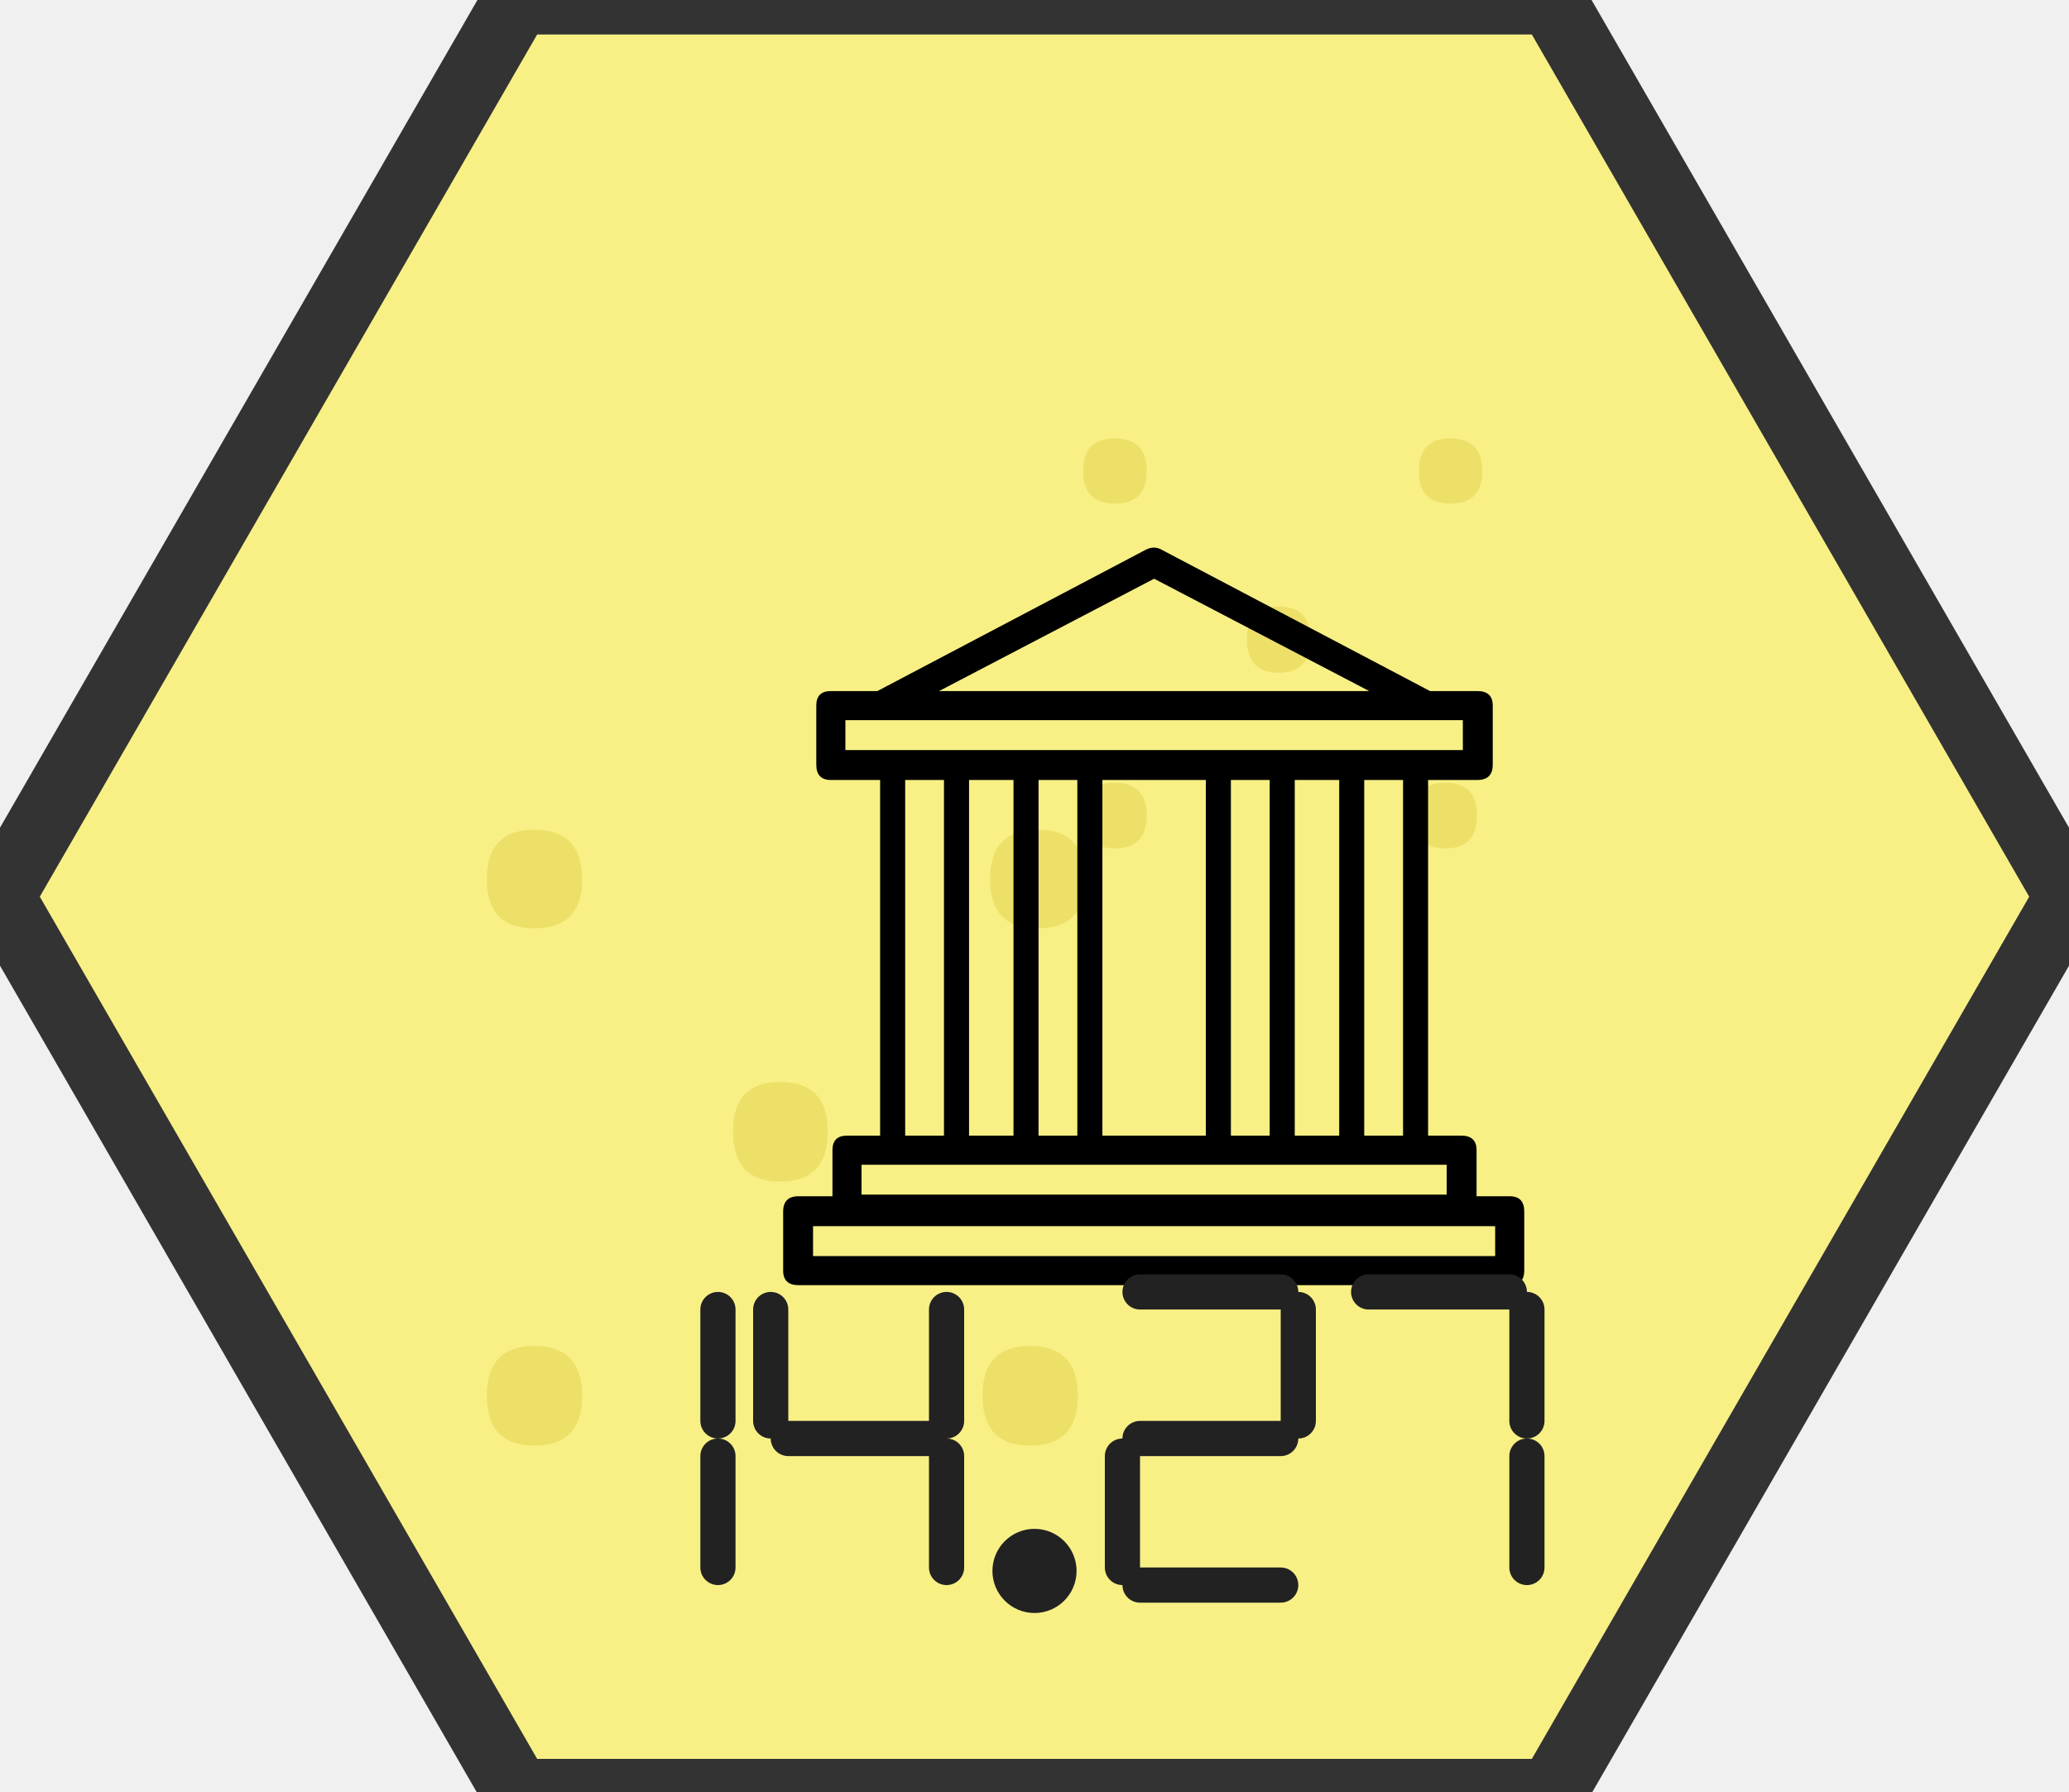
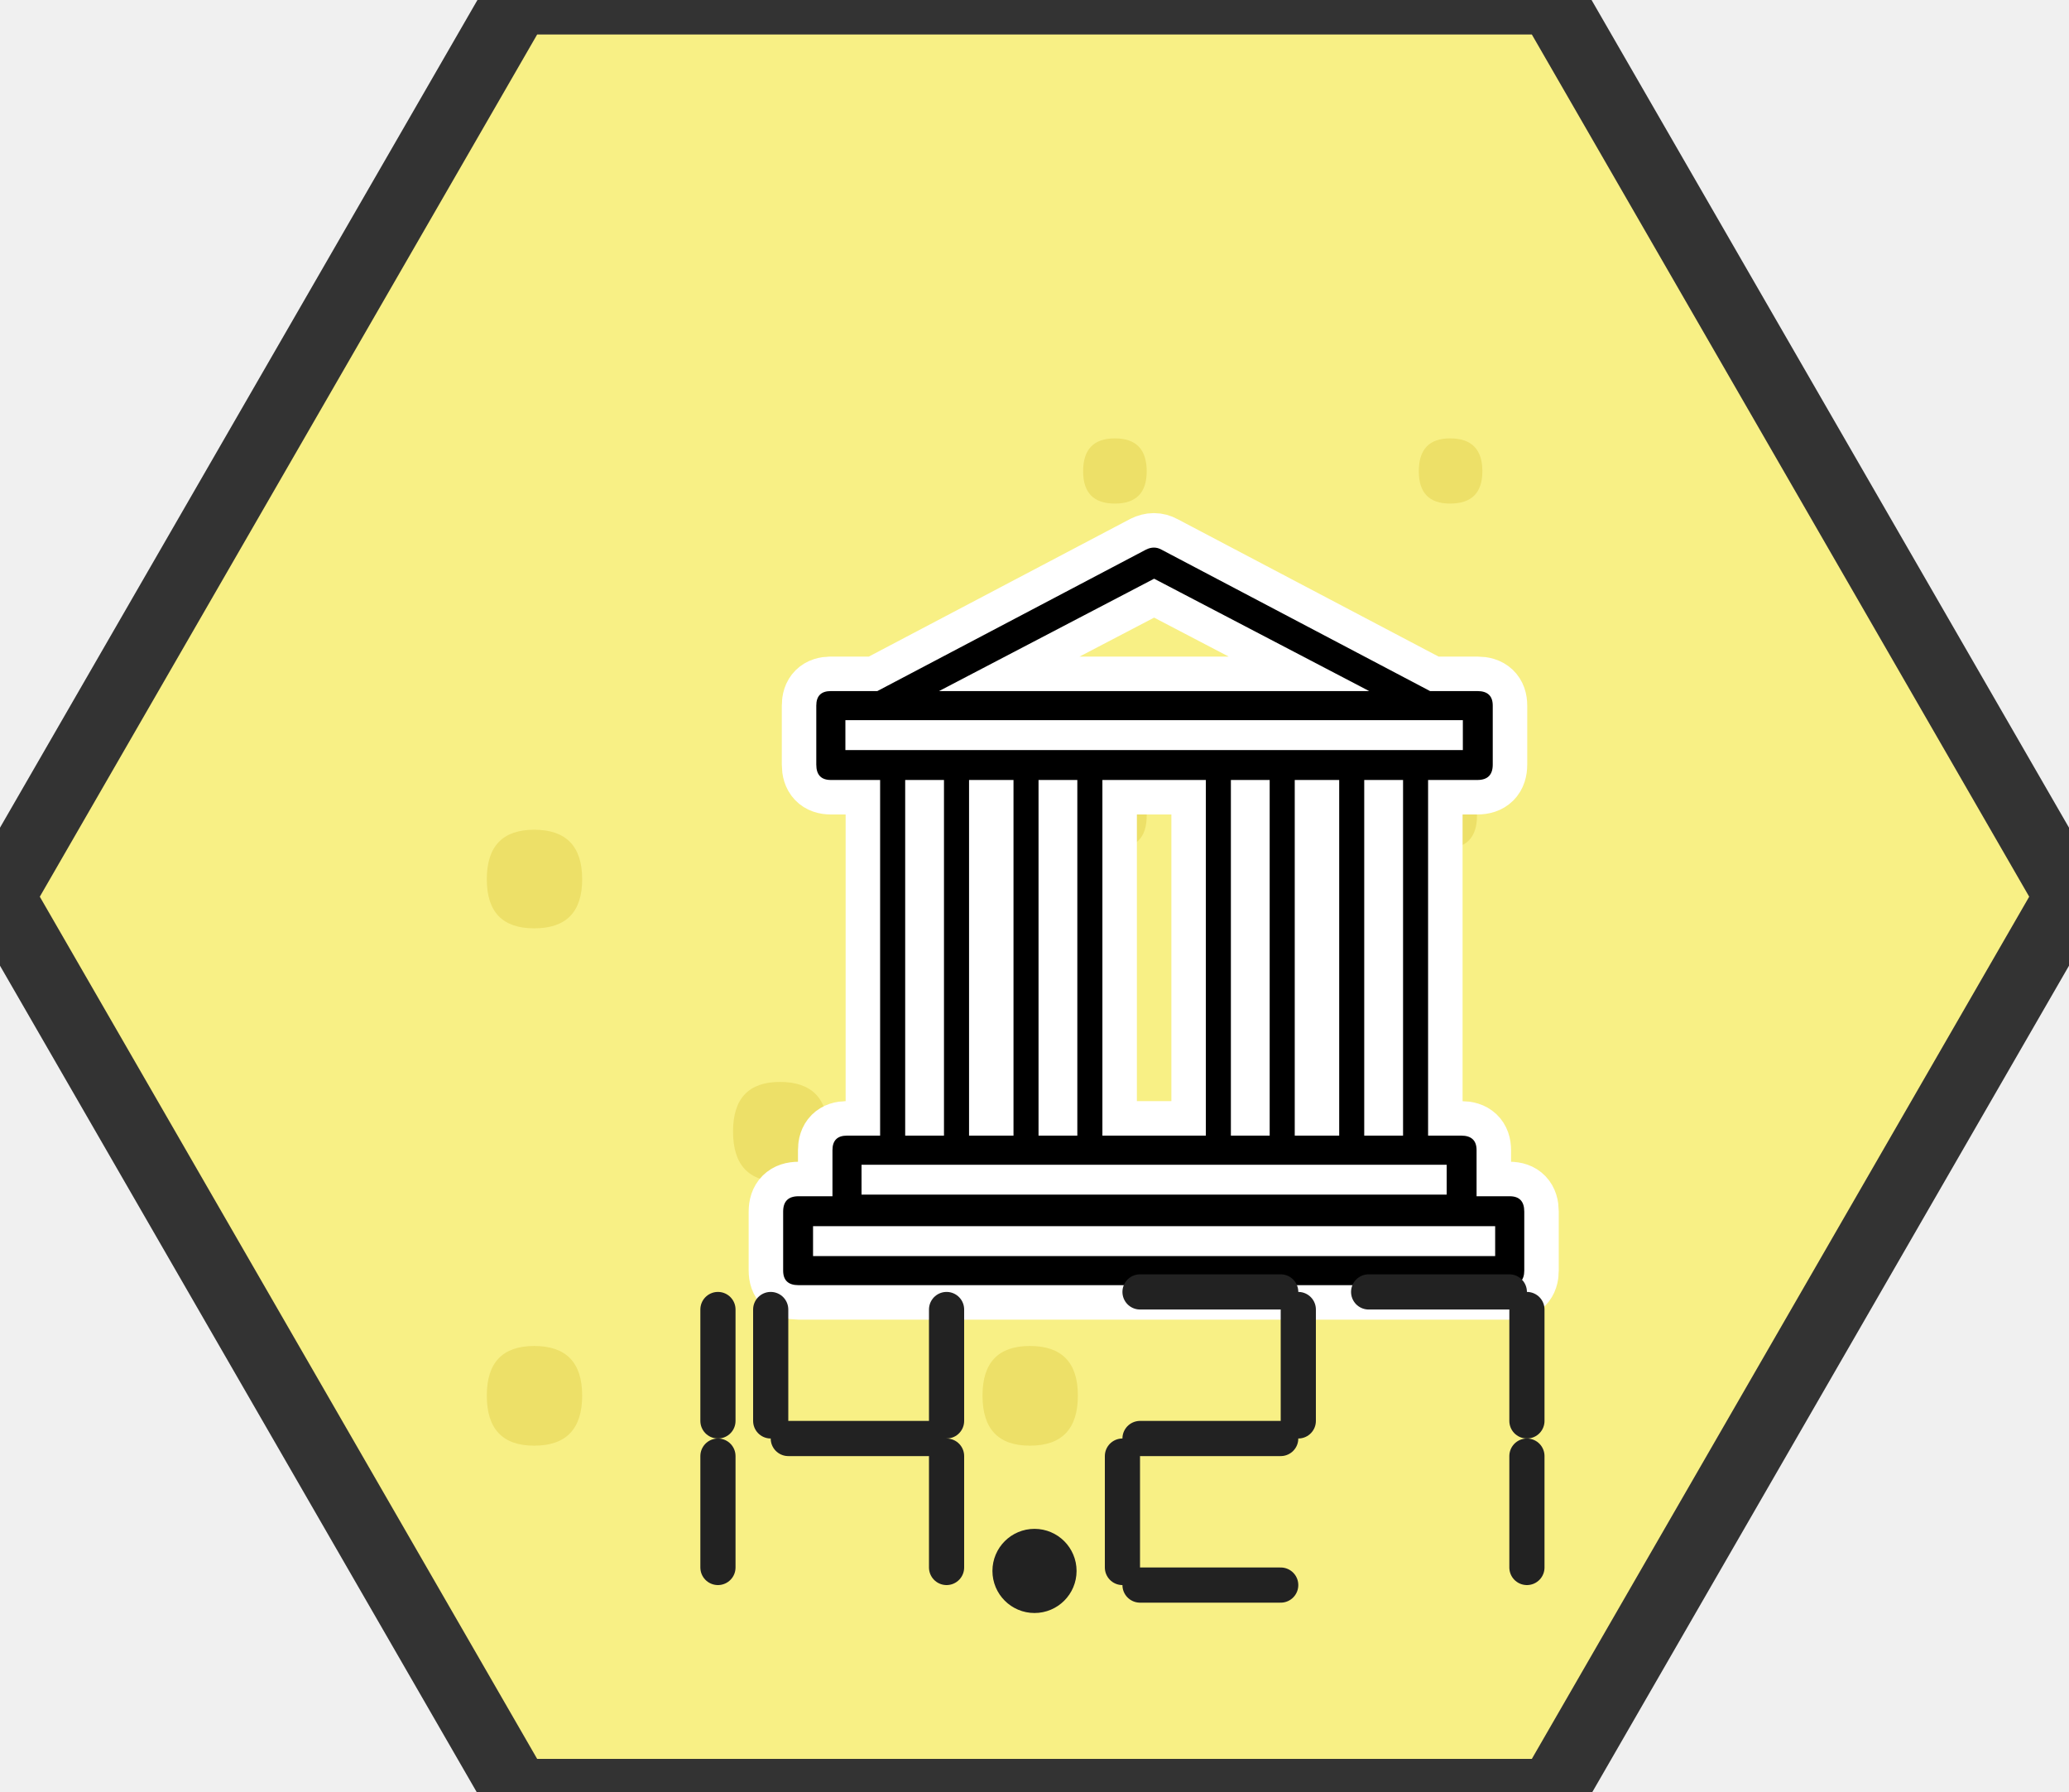
<svg xmlns="http://www.w3.org/2000/svg" xmlns:xlink="http://www.w3.org/1999/xlink" width="60.00" height="51.96" viewBox="0 0 60.00 51.96">
  <a xlink:href="/wiki/14-27/">
    <polygon points="15.0,0.0 45.0,0.0 60.0,26.0 45.0,52.0 15.0,52.0 0.0,26.0" fill="#f8f085" stroke="#333333" stroke-width="2" />
    <text x="22.8" y="33.2" text-anchor="middle" dominant-baseline="middle" font-size="24" font-family="system-ui, sans-serif" fill="#ede068">⁙︎</text>
    <text x="37.2" y="18.8" text-anchor="middle" dominant-baseline="middle" font-size="16.0" font-family="system-ui, sans-serif" fill="#ede068">⁙︎</text>
    <g transform="translate(18.0,35.6)">
-       <path d="M4.711 1.242Q4.711 1.664 5.156 1.664H25.781Q26.203 1.664 26.203 1.242V-0.469Q26.203 -0.914 25.781 -0.914H5.156Q4.711 -0.914 4.711 -0.469ZM5.578 -0.047H25.359V0.82H5.578ZM5.672 -13.43Q5.672 -12.984 6.094 -12.984H24.844Q25.289 -12.984 25.289 -13.43V-15.141Q25.289 -15.562 24.844 -15.562H6.094Q5.672 -15.562 5.672 -15.141ZM6.516 -14.719H24.422V-13.852H6.516ZM6.141 -0.539Q6.141 -0.117 6.562 -0.117H24.375Q24.82 -0.117 24.82 -0.539V-2.25Q24.82 -2.672 24.375 -2.672H6.562Q6.141 -2.672 6.141 -2.25ZM6.984 -1.828H23.953V-0.961H6.984ZM7.523 -2.18Q7.523 -1.828 7.875 -1.828H9.727Q10.102 -1.828 10.102 -2.18V-13.477Q10.102 -13.852 9.727 -13.852H7.875Q7.523 -13.852 7.523 -13.477ZM8.25 -13.125H9.375V-2.555H8.25ZM11.391 -2.18Q11.391 -1.828 11.742 -1.828H13.594Q13.969 -1.828 13.969 -2.18V-13.477Q13.969 -13.852 13.594 -13.852H11.742Q11.391 -13.852 11.391 -13.477ZM12.117 -13.125H13.242V-2.555H12.117ZM20.836 -2.18Q20.836 -1.828 21.188 -1.828H23.039Q23.414 -1.828 23.414 -2.18V-13.477Q23.414 -13.852 23.039 -13.852H21.188Q20.836 -13.852 20.836 -13.477ZM21.562 -13.125H22.688V-2.555H21.562ZM15.234 -19.664 7.266 -15.469Q6.891 -15.281 7.102 -14.906Q7.242 -14.719 7.5 -14.719H23.438Q23.883 -14.719 23.883 -15.117Q23.883 -15.352 23.648 -15.469L15.68 -19.664Q15.469 -19.781 15.234 -19.664ZM15.469 -18.82 21.75 -15.539H9.188ZM16.969 -2.18Q16.969 -1.828 17.32 -1.828H19.172Q19.547 -1.828 19.547 -2.18V-13.477Q19.547 -13.852 19.172 -13.852H17.32Q16.969 -13.852 16.969 -13.477ZM17.695 -13.125H18.82V-2.555H17.695Z" fill="#000000" />
+       <path d="M4.711 1.242Q4.711 1.664 5.156 1.664H25.781Q26.203 1.664 26.203 1.242V-0.469Q26.203 -0.914 25.781 -0.914H5.156Q4.711 -0.914 4.711 -0.469ZM5.578 -0.047H25.359V0.82H5.578ZM5.672 -13.43Q5.672 -12.984 6.094 -12.984H24.844Q25.289 -12.984 25.289 -13.43V-15.141Q25.289 -15.562 24.844 -15.562H6.094Q5.672 -15.562 5.672 -15.141ZM6.516 -14.719H24.422V-13.852H6.516ZM6.141 -0.539Q6.141 -0.117 6.562 -0.117H24.375Q24.82 -0.117 24.82 -0.539V-2.25Q24.82 -2.672 24.375 -2.672H6.562Q6.141 -2.672 6.141 -2.25ZM6.984 -1.828H23.953V-0.961H6.984ZM7.523 -2.18Q7.523 -1.828 7.875 -1.828H9.727Q10.102 -1.828 10.102 -2.18V-13.477Q10.102 -13.852 9.727 -13.852H7.875Q7.523 -13.852 7.523 -13.477ZM8.25 -13.125H9.375V-2.555H8.25ZM11.391 -2.18Q11.391 -1.828 11.742 -1.828H13.594Q13.969 -1.828 13.969 -2.18V-13.477Q13.969 -13.852 13.594 -13.852H11.742Q11.391 -13.852 11.391 -13.477ZM12.117 -13.125H13.242V-2.555H12.117ZM20.836 -2.18Q20.836 -1.828 21.188 -1.828H23.039Q23.414 -1.828 23.414 -2.18V-13.477Q23.414 -13.852 23.039 -13.852H21.188Q20.836 -13.852 20.836 -13.477ZM21.562 -13.125H22.688V-2.555H21.562ZM15.234 -19.664 7.266 -15.469Q6.891 -15.281 7.102 -14.906Q7.242 -14.719 7.5 -14.719H23.438Q23.883 -14.719 23.883 -15.117Q23.883 -15.352 23.648 -15.469L15.68 -19.664Q15.469 -19.781 15.234 -19.664ZM15.469 -18.82 21.75 -15.539H9.188ZM16.969 -2.18Q16.969 -1.828 17.32 -1.828H19.172Q19.547 -1.828 19.547 -2.18V-13.477Q19.547 -13.852 19.172 -13.852H17.32Q16.969 -13.852 16.969 -13.477ZM17.695 -13.125H18.82V-2.555H17.695Z" fill="#000000" stroke="#ffffff" stroke-width="2" paint-order="stroke fill" stroke-linejoin="round" stroke-linecap="round" />
    </g>
    <g fill="none" stroke="#222222" stroke-width="1.02" stroke-linecap="round" stroke-linejoin="round">
      <path d="M 20.82 37.97 L 20.82 41.20" />
      <path d="M 20.82 42.22 L 20.82 45.45" />
      <path d="M 22.35 37.97 L 22.35 41.20" />
      <path d="M 22.86 41.71 L 26.94 41.71" />
      <path d="M 27.45 37.97 L 27.45 41.20" />
      <path d="M 27.45 42.22 L 27.45 45.45" />
      <circle cx="30.00" cy="45.55" r="0.71" fill="#222222" />
      <path d="M 33.06 37.46 L 37.14 37.46" />
      <path d="M 37.65 37.97 L 37.65 41.20" />
      <path d="M 33.06 41.71 L 37.14 41.71" />
      <path d="M 32.55 42.22 L 32.55 45.45" />
      <path d="M 33.06 45.96 L 37.14 45.96" />
      <path d="M 39.69 37.46 L 43.77 37.46" />
      <path d="M 44.28 37.97 L 44.28 41.20" />
      <path d="M 44.28 42.22 L 44.28 45.45" />
    </g>
  </a>
</svg>
